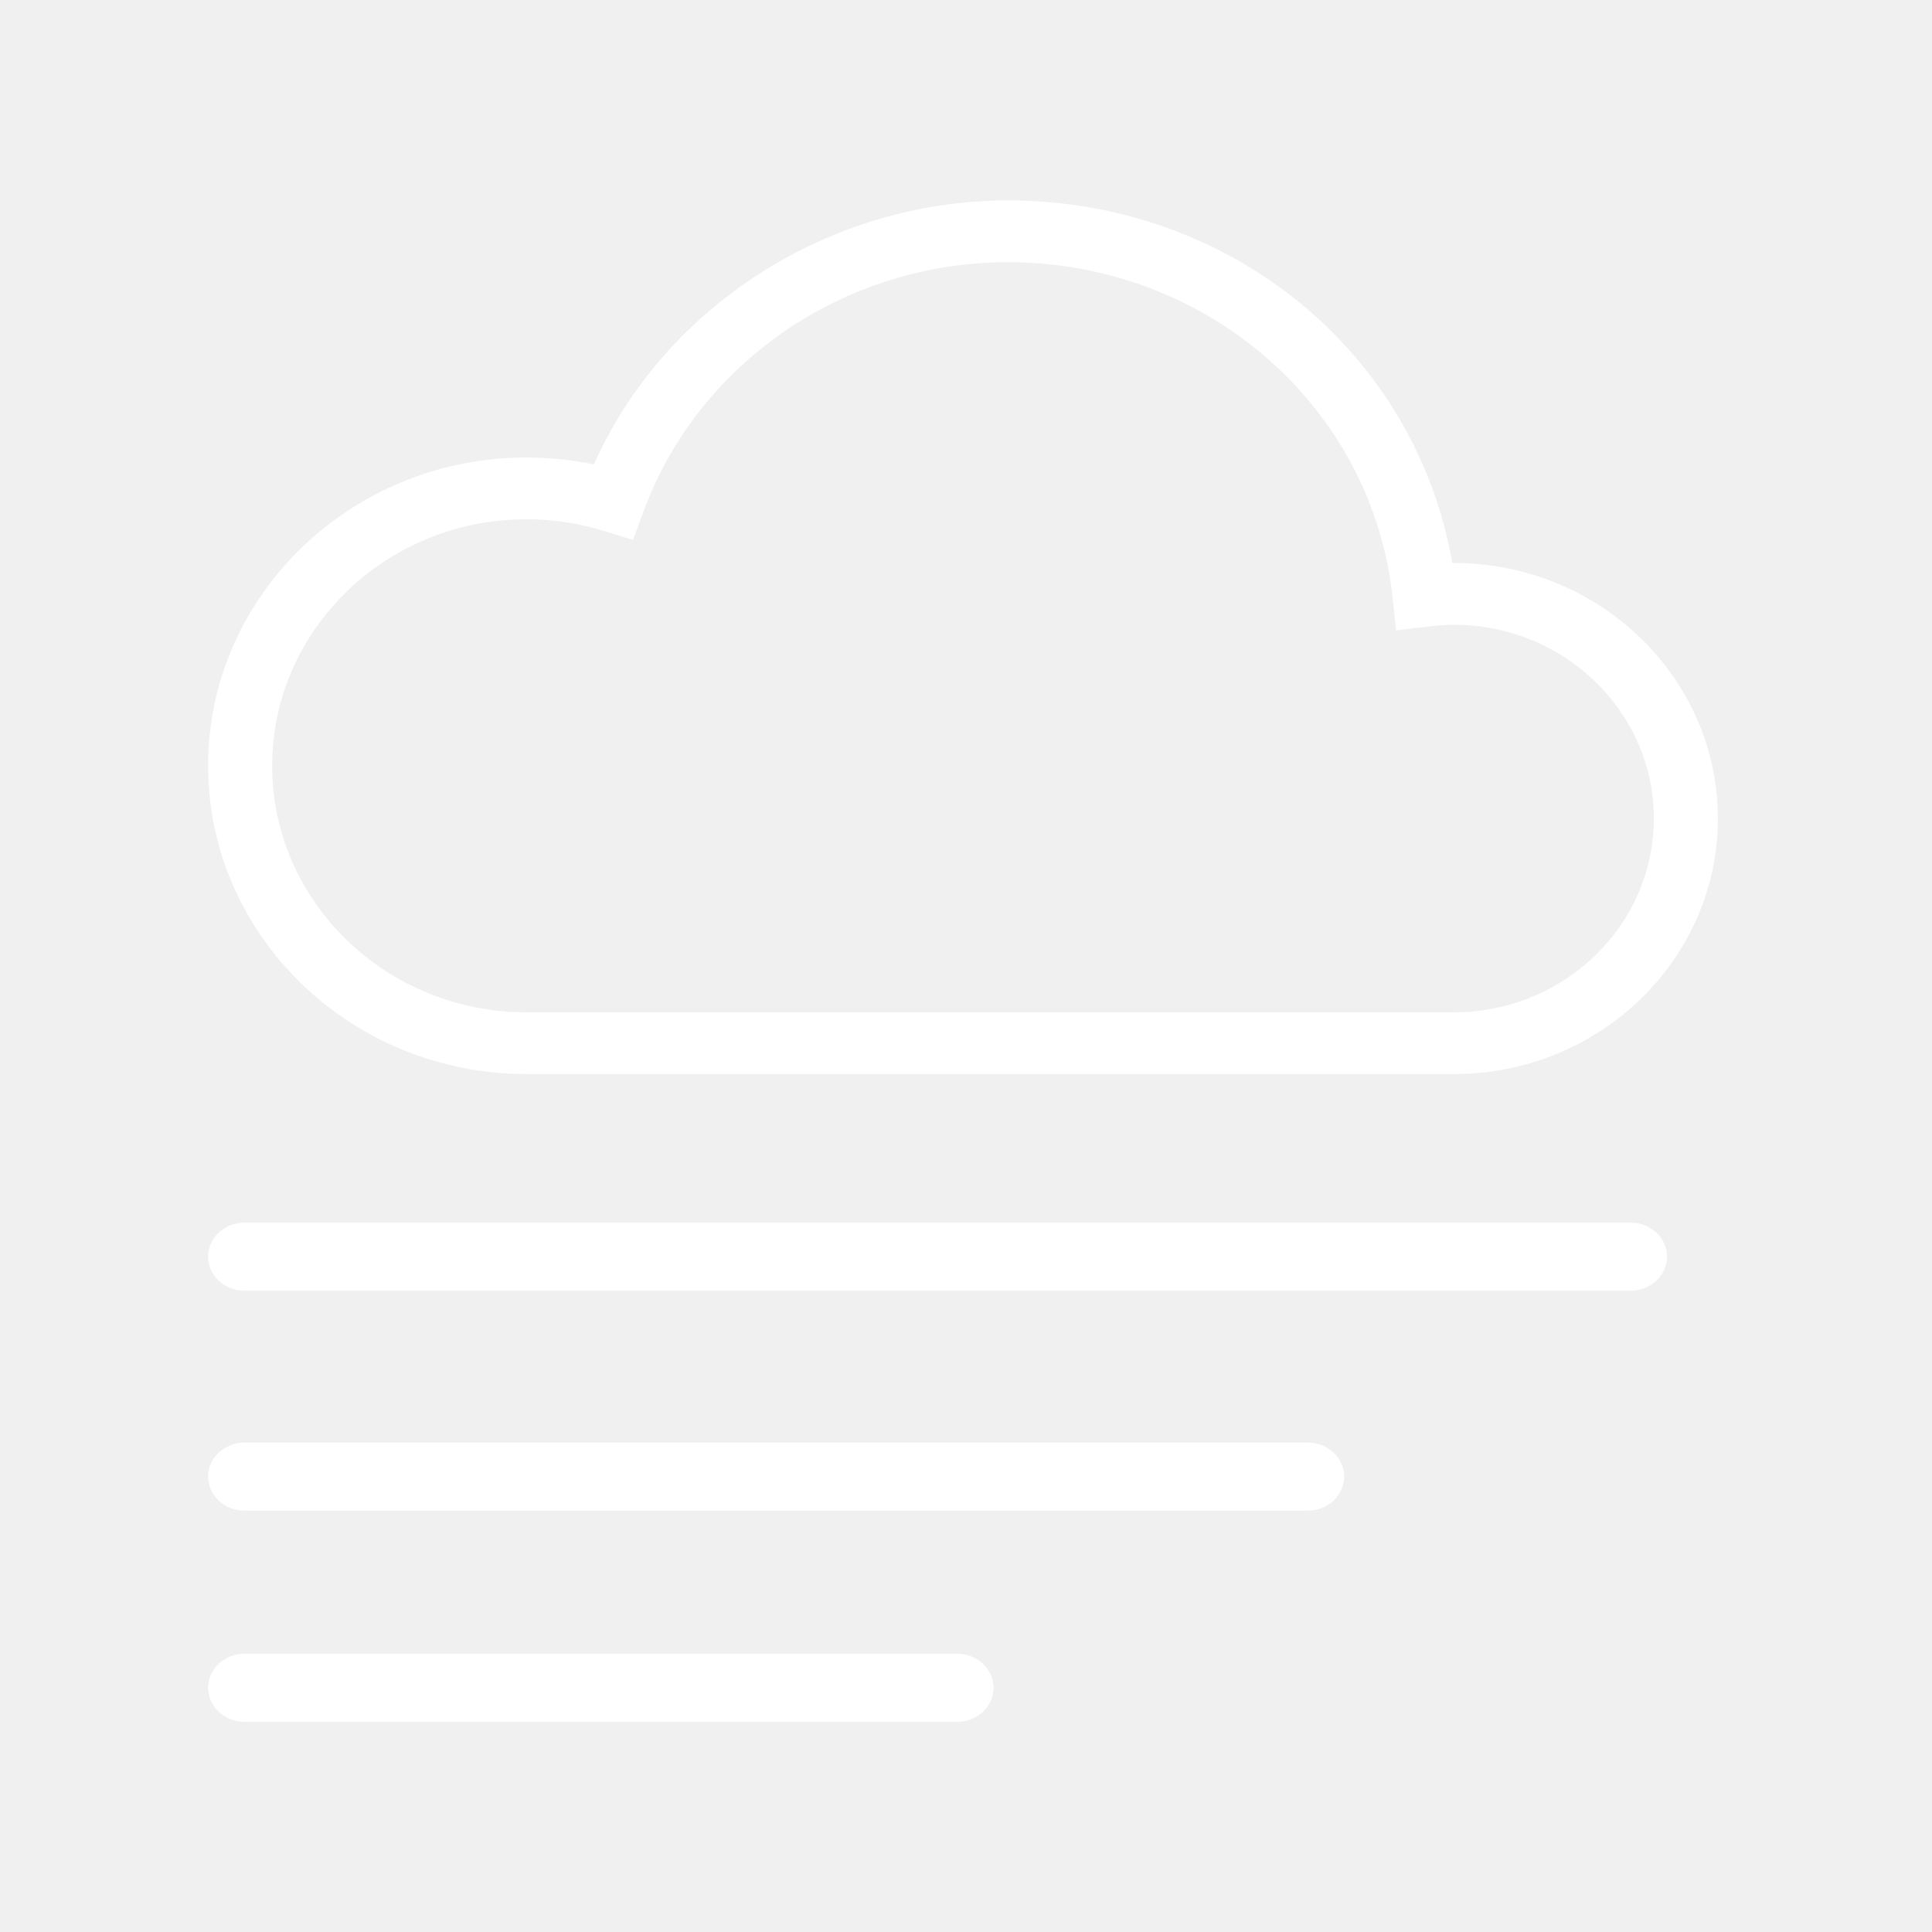
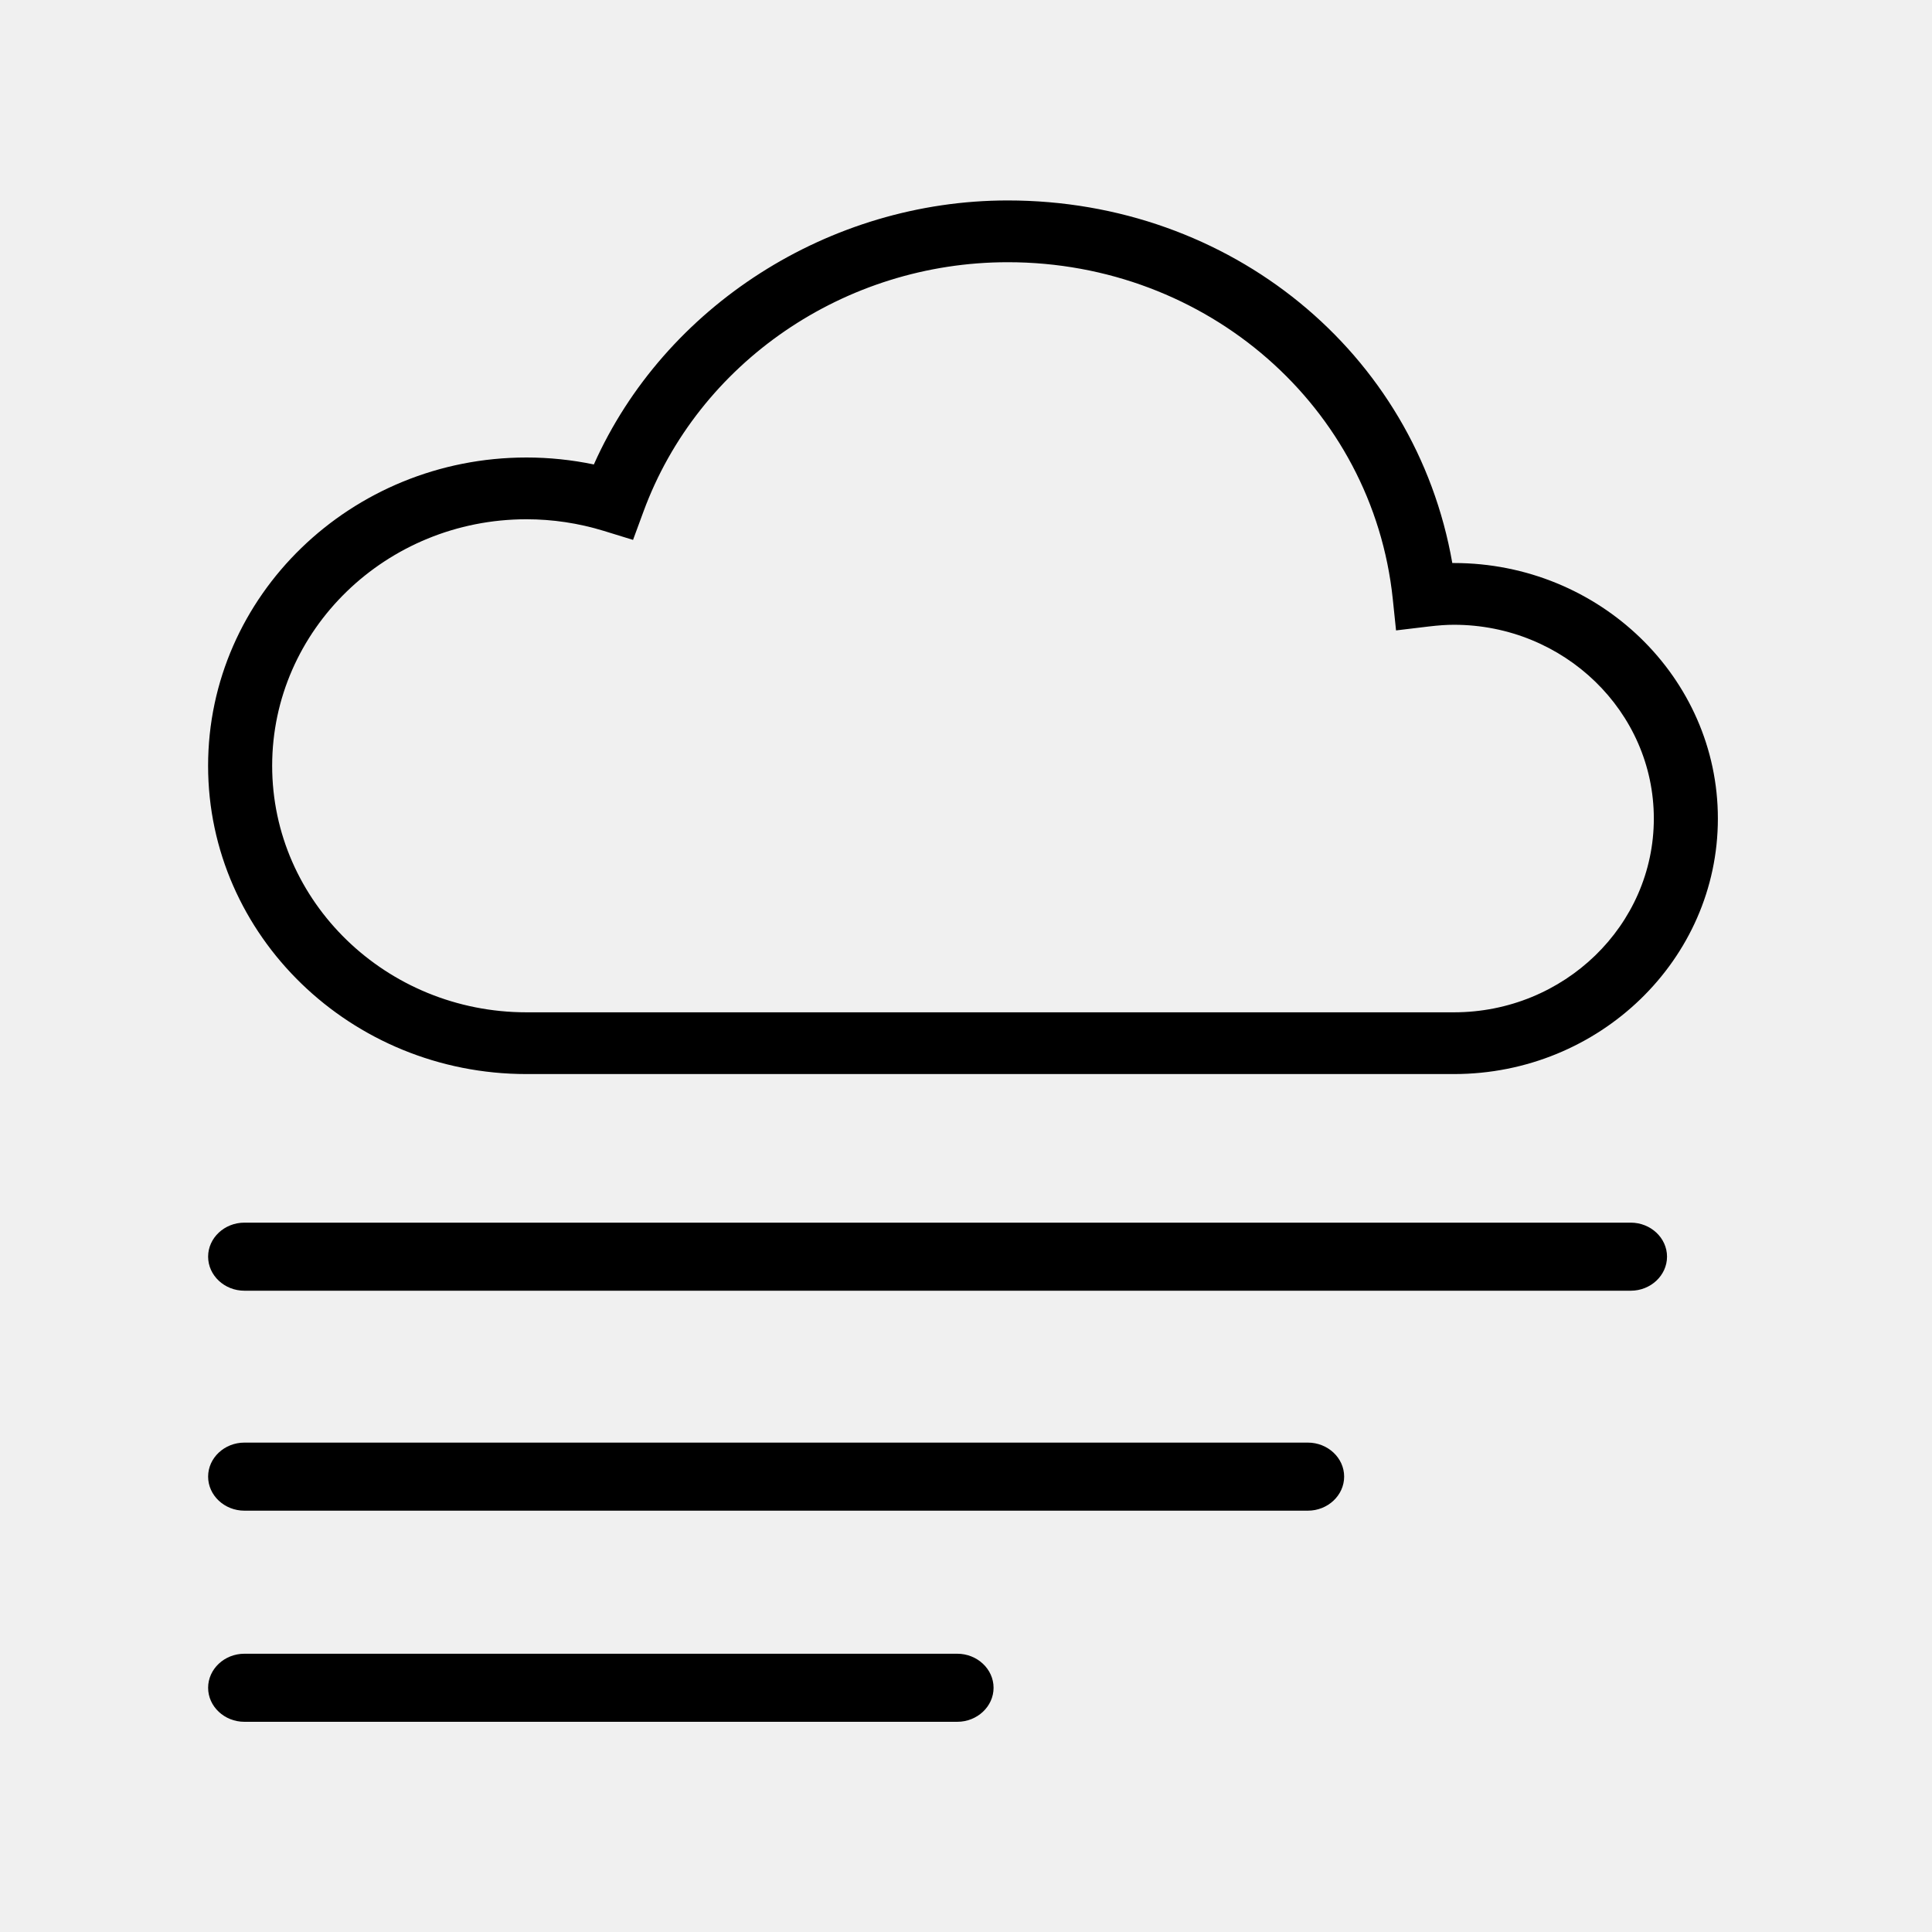
- <svg xmlns="http://www.w3.org/2000/svg" width="100" height="100">
-   <path d="M84.408 66.807H12.65c-1.033 0-1.878-.792-1.878-1.763 0-.968.845-1.76 1.878-1.76h71.758c1.032 0 1.877.792 1.877 1.76 0 .97-.845 1.763-1.877 1.763M67.695 78.192H12.65c-1.033 0-1.878-.792-1.878-1.763 0-.968.845-1.76 1.878-1.76h55.045c1.032 0 1.878.792 1.878 1.76 0 .97-.846 1.763-1.878 1.763M27.251 23.68c1.173 0 2.343.122 3.487.36 3.657-8.197 12.19-13.665 21.423-13.665 11.522 0 21.104 7.857 23.01 18.767h.083c7.532 0 13.663 5.933 13.663 13.226 0 7.294-6.13 13.225-13.663 13.225H27.25c-9.087 0-16.479-7.158-16.479-15.956 0-8.799 7.392-15.957 16.48-15.957zM14.087 39.637c0 7.036 5.904 12.76 13.164 12.76h48.003c5.706 0 10.348-4.499 10.348-10.029s-4.642-10.03-10.348-10.03c-.381 0-.798.029-1.311.09l-1.684.202-.169-1.628c-1.04-9.937-9.608-17.43-19.929-17.43-8.443 0-16.021 5.19-18.858 12.915l-.537 1.458-1.526-.47a13.624 13.624 0 0 0-3.989-.598c-7.26 0-13.164 5.723-13.164 12.76zm35.46 49.483H12.65c-1.033 0-1.878-.792-1.878-1.761 0-.97.845-1.762 1.878-1.762h36.897c1.034 0 1.88.793 1.88 1.762s-.846 1.761-1.88 1.761" fill="#FFF" />
+ <svg xmlns="http://www.w3.org/2000/svg" viewBox="0 0 100 100">
+   <path d="M84.408 66.807H12.65c-1.033 0-1.878-.792-1.878-1.763 0-.968.845-1.76 1.878-1.76h71.758c1.032 0 1.877.792 1.877 1.76 0 .97-.845 1.763-1.877 1.763M67.695 78.192H12.65c-1.033 0-1.878-.792-1.878-1.763 0-.968.845-1.76 1.878-1.76h55.045c1.032 0 1.878.792 1.878 1.76 0 .97-.846 1.763-1.878 1.763M27.251 23.68c1.173 0 2.343.122 3.487.36 3.657-8.197 12.19-13.665 21.423-13.665 11.522 0 21.104 7.857 23.01 18.767h.083c7.532 0 13.663 5.933 13.663 13.226 0 7.294-6.13 13.225-13.663 13.225H27.25c-9.087 0-16.479-7.158-16.479-15.956 0-8.799 7.392-15.957 16.48-15.957zM14.087 39.637c0 7.036 5.904 12.76 13.164 12.76h48.003c5.706 0 10.348-4.499 10.348-10.029s-4.642-10.03-10.348-10.03c-.381 0-.798.029-1.311.09l-1.684.202-.169-1.628c-1.04-9.937-9.608-17.43-19.929-17.43-8.443 0-16.021 5.19-18.858 12.915l-.537 1.458-1.526-.47a13.624 13.624 0 00-3.989-.598c-7.26 0-13.164 5.723-13.164 12.76zm35.46 49.483H12.65c-1.033 0-1.878-.792-1.878-1.761 0-.97.845-1.762 1.878-1.762h36.897c1.034 0 1.88.793 1.88 1.762s-.846 1.761-1.88 1.761" />
</svg>
